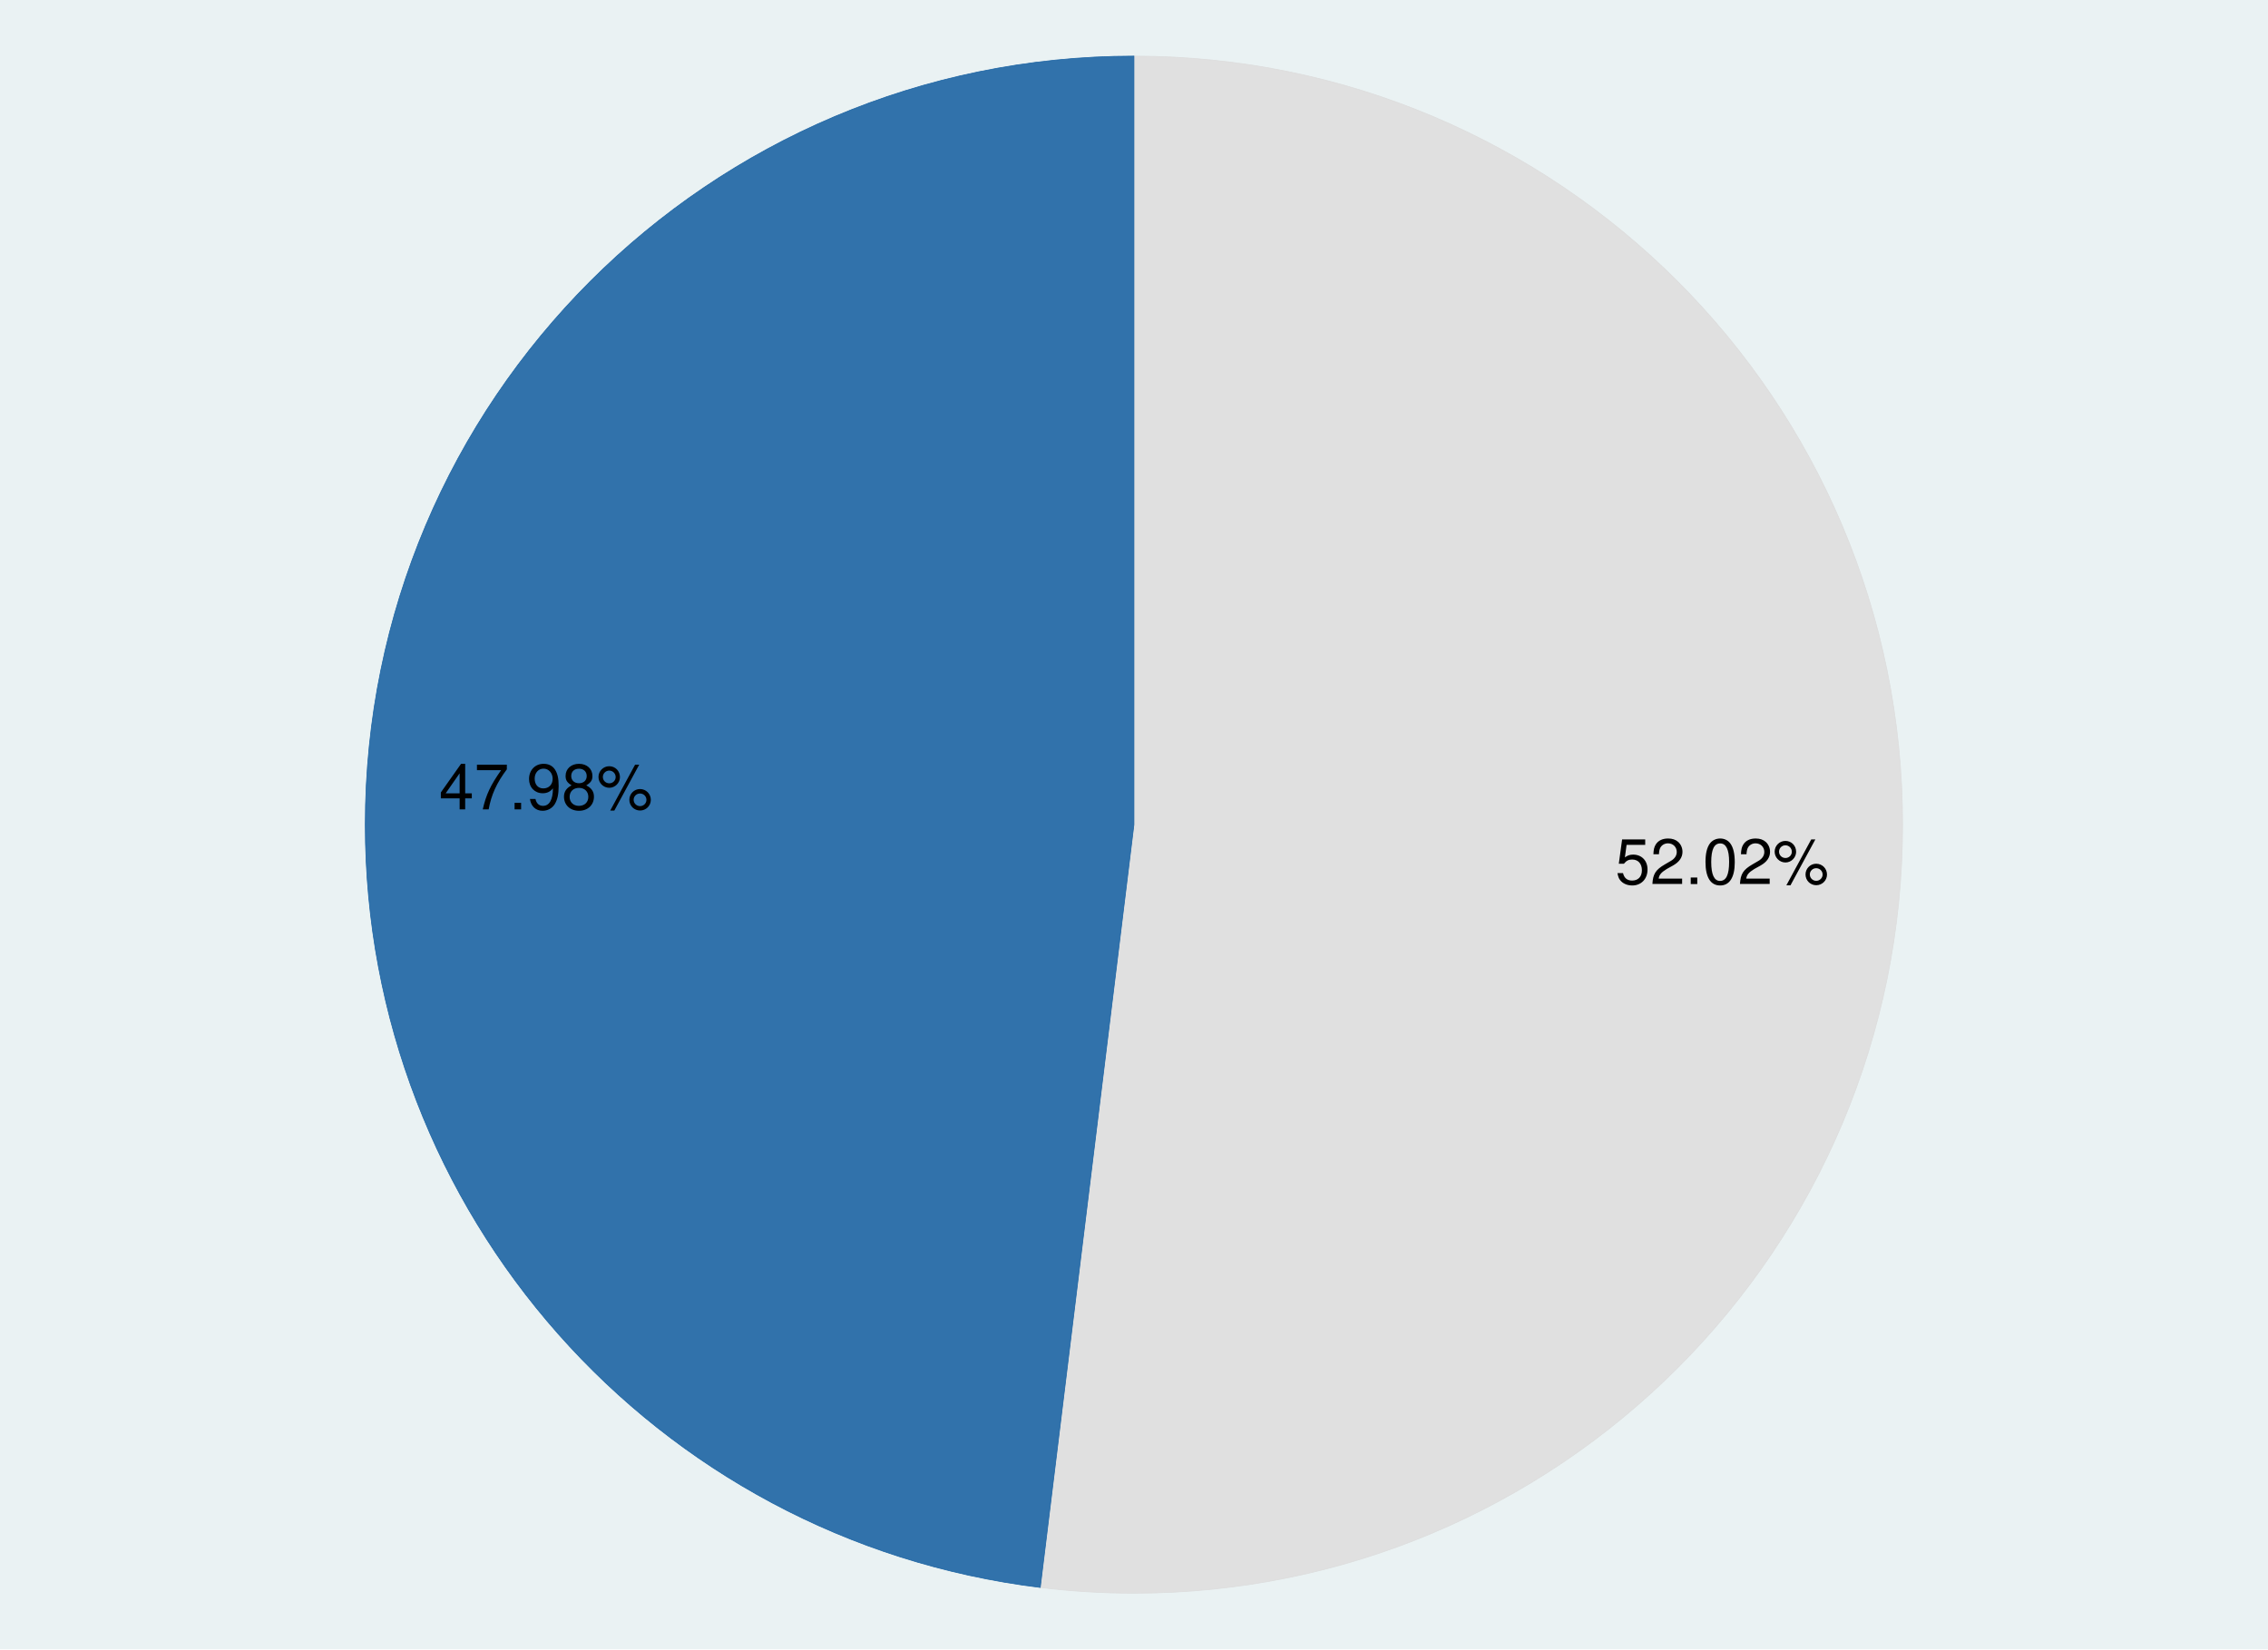
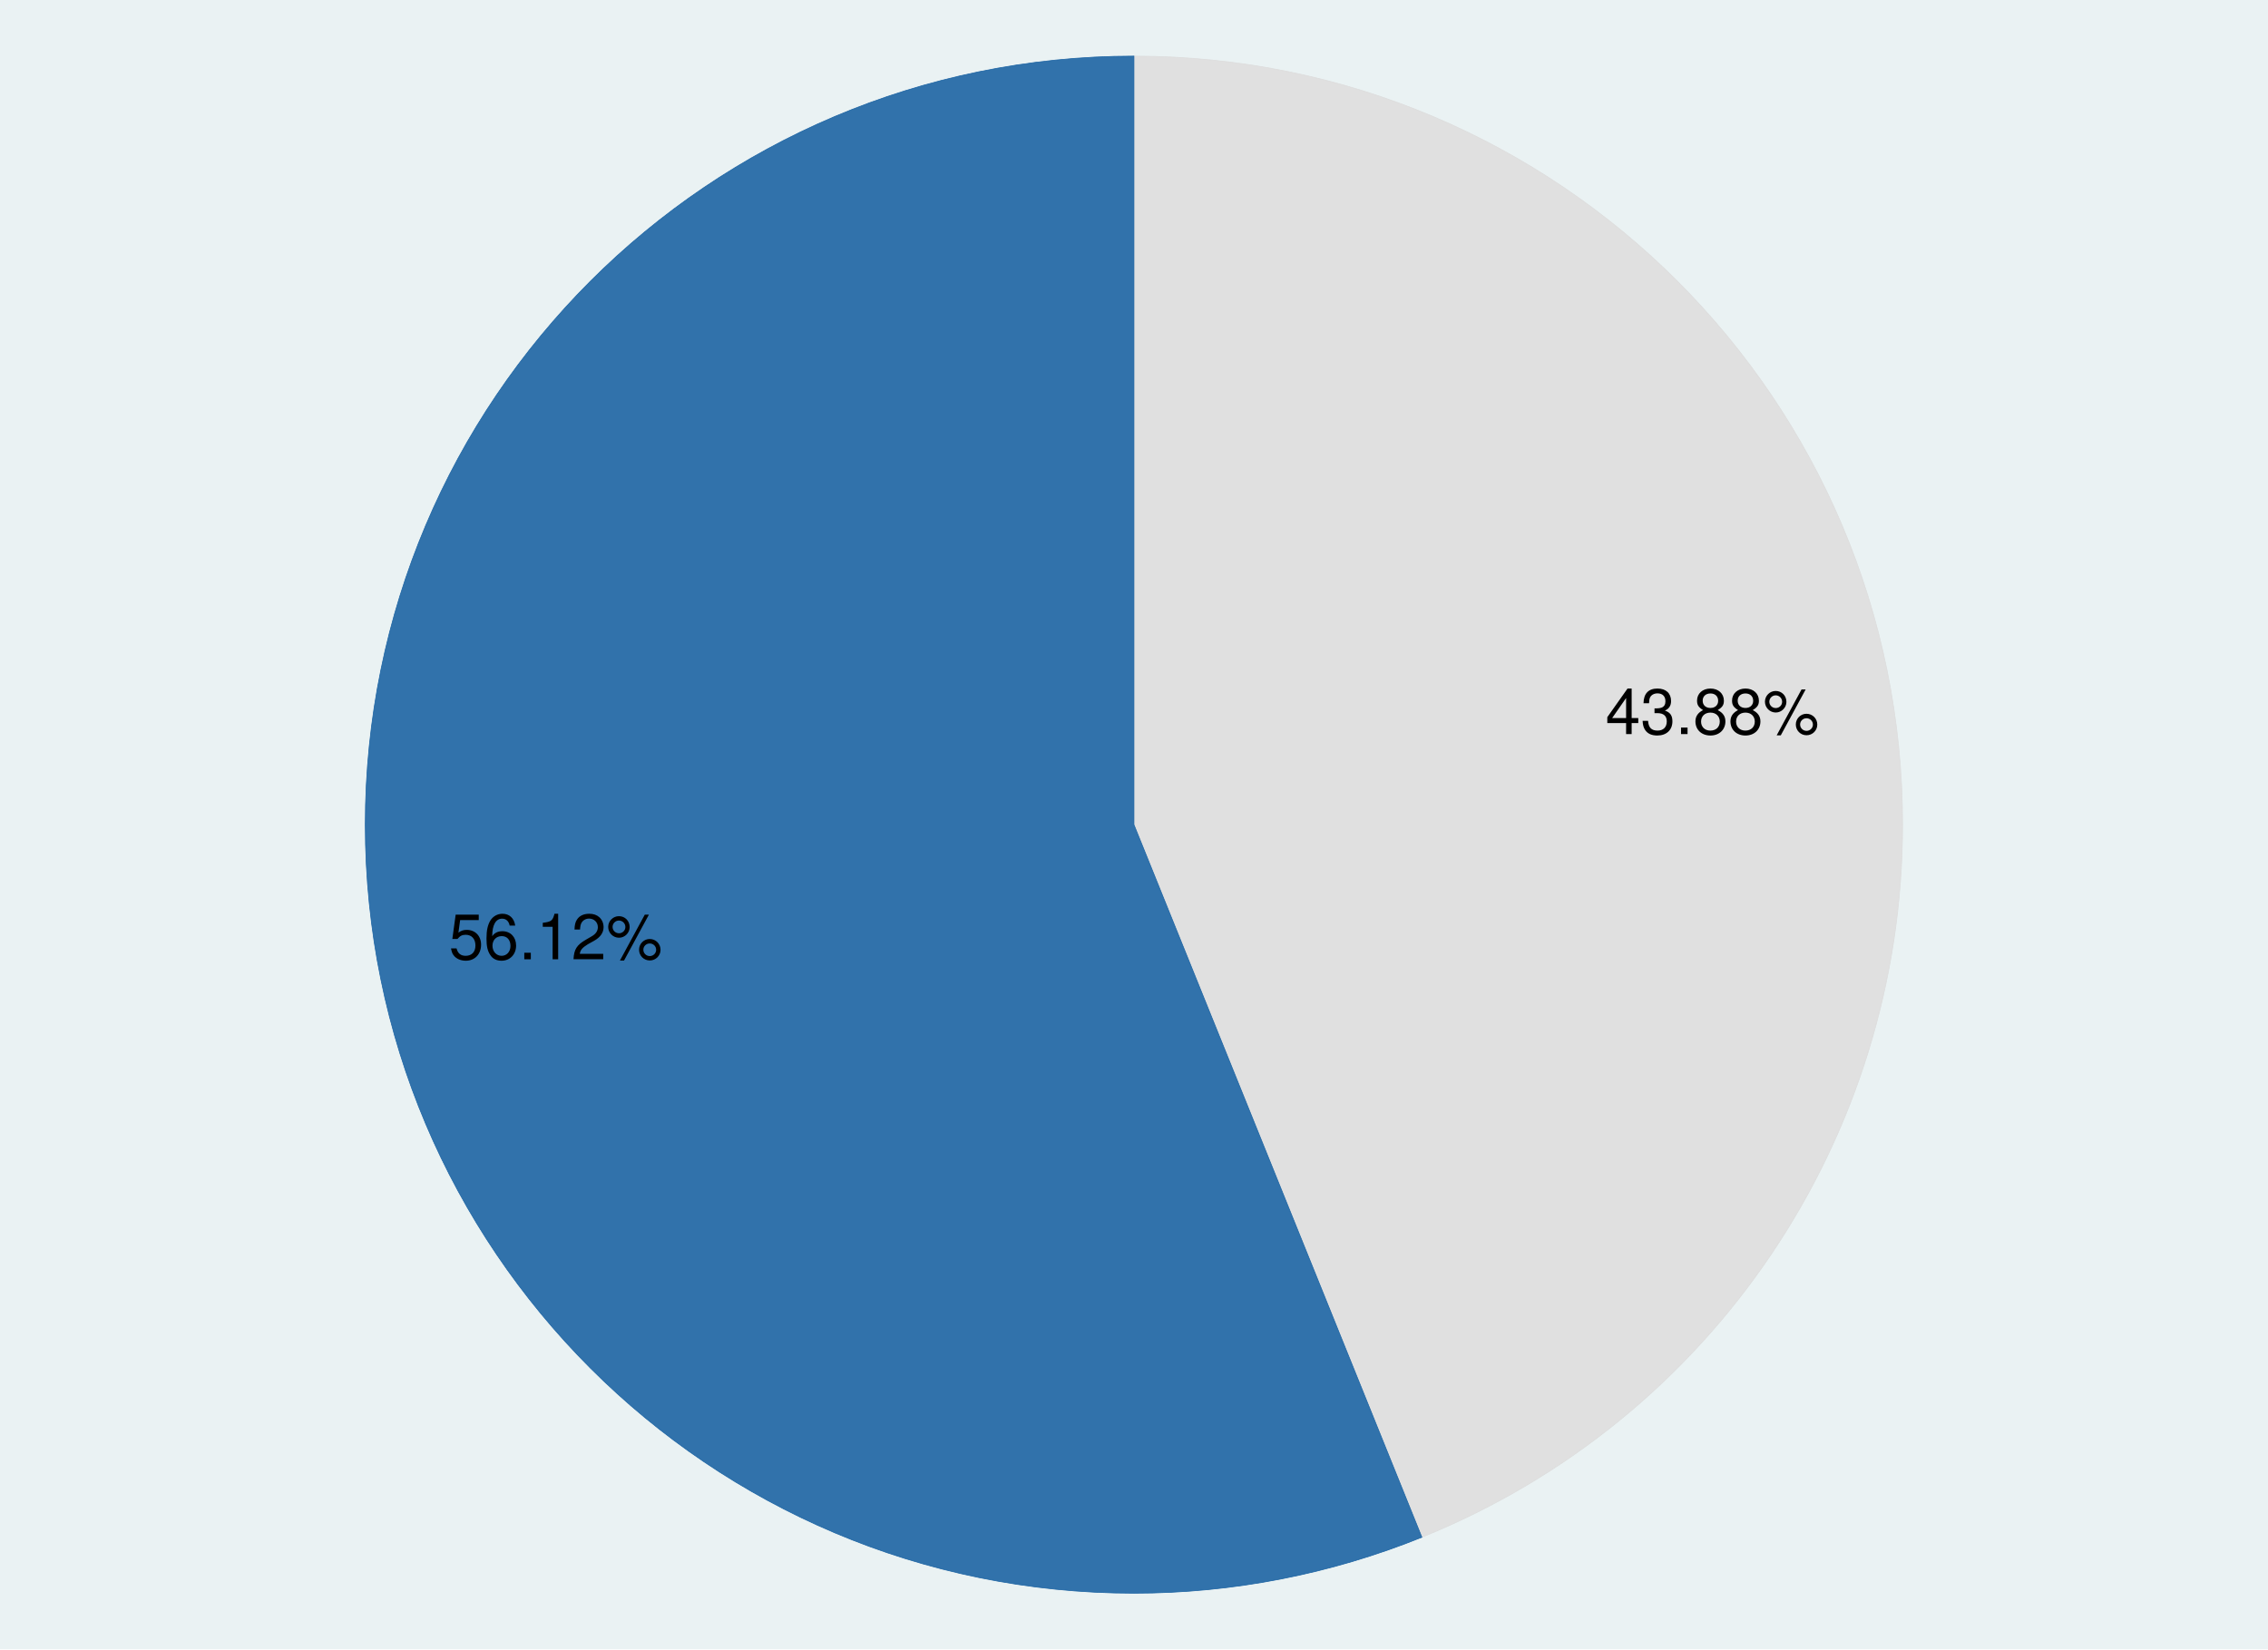
<svg xmlns="http://www.w3.org/2000/svg" viewBox="0 0 528 384" height="384" width="528" xml:space="preserve" id="svg2" version="1.1">
  <defs id="defs6" />
  <g transform="matrix(1.333333,0,0,-1.333333,0,384)" id="g10">
    <g transform="scale(0.1)" id="g12">
      <path id="path14" style="fill:#eaf2f3;fill-opacity:1;fill-rule:nonzero;stroke:none" d="M 0,0 H 3960 V 2880 H 0 Z" />
-       <path id="path16" style="fill:#e0e0e0;fill-opacity:1;fill-rule:nonzero;stroke:none" d="M 1979.88,1439.95 1816.32,107.891 c 54.26,-6.661 108.89,-10.004 163.56,-10.004 741.2,0 1342.07,600.863 1342.07,1342.063 0,741.21 -600.87,1342.07 -1342.07,1342.07" />
-       <path id="path18" style="fill:none;stroke:#dcdcdc;stroke-width:1.2;stroke-linecap:butt;stroke-linejoin:miter;stroke-miterlimit:10;stroke-dasharray:none;stroke-opacity:1" d="M 1979.88,1439.95 1816.32,107.891 c 54.26,-6.661 108.89,-10.004 163.56,-10.004 741.2,0 1342.07,600.863 1342.07,1342.063 0,741.21 -600.87,1342.07 -1342.07,1342.07 z" />
-       <path id="path20" style="fill:#3172ab;fill-opacity:1;fill-rule:nonzero;stroke:none" d="m 1979.88,1439.95 v 1342.07 c -741.21,0 -1342.071,-600.86 -1342.071,-1342.07 0,-677.946 505.611,-1249.438 1178.511,-1332.059" />
-       <path id="path22" style="fill:none;stroke:#1a62a2;stroke-width:1.2;stroke-linecap:butt;stroke-linejoin:miter;stroke-miterlimit:10;stroke-dasharray:none;stroke-opacity:1" d="m 1979.88,1439.95 v 1342.07 c -741.21,0 -1342.071,-600.86 -1342.071,-1342.07 0,-677.946 505.611,-1249.438 1178.511,-1332.059 z" />
+       <path id="path16" style="fill:#e0e0e0;fill-opacity:1;fill-rule:nonzero;stroke:none" d="M 1979.88,1439.95 2482.63,195.609 c 507.24,204.942 839.32,697.266 839.32,1244.341 0,741.21 -600.87,1342.07 -1342.07,1342.07" />
+       <path id="path18" style="fill:none;stroke:#dcdcdc;stroke-width:1.2;stroke-linecap:butt;stroke-linejoin:miter;stroke-miterlimit:10;stroke-dasharray:none;stroke-opacity:1" d="M 1979.88,1439.95 2482.63,195.609 c 507.24,204.942 839.32,697.266 839.32,1244.341 0,741.21 -600.87,1342.07 -1342.07,1342.07 z" />
+       <path id="path20" style="fill:#3172ab;fill-opacity:1;fill-rule:nonzero;stroke:none" d="m 1979.88,1439.95 v 1342.07 c -741.21,0 -1342.071,-600.86 -1342.071,-1342.07 0,-741.2 600.861,-1342.063 1342.071,-1342.063 172.3,0 342.99,33.179 502.75,97.722" />
+       <path id="path22" style="fill:none;stroke:#1a62a2;stroke-width:1.2;stroke-linecap:butt;stroke-linejoin:miter;stroke-miterlimit:10;stroke-dasharray:none;stroke-opacity:1" d="m 1979.88,1439.95 v 1342.07 c -741.21,0 -1342.071,-600.86 -1342.071,-1342.07 0,-741.2 600.861,-1342.063 1342.071,-1342.063 172.3,0 342.99,33.179 502.75,97.722 z" />
      <g transform="scale(10)" id="g24">
-         <text id="text30" style="font-variant:normal;font-weight:normal;font-size:11.001px;font-family:Helvetica;-inkscape-font-specification:Helvetica;writing-mode:lr-tb;fill:#000000;fill-opacity:1;fill-rule:nonzero;stroke:none" transform="matrix(1,0,0,-1,76.6602,146.668)">
-           <tspan id="tspan26" y="0" x="0 6.117 12.234 15.292 21.409 27.526">47.98%</tspan>
-           <tspan id="tspan28" y="13.043" x="205.363 211.48 217.597 220.655 226.772 232.888">52.02%</tspan>
+         <text id="text30" style="font-variant:normal;font-weight:normal;font-size:11.001px;font-family:Helvetica;-inkscape-font-specification:Helvetica;writing-mode:lr-tb;fill:#000000;fill-opacity:1;fill-rule:nonzero;stroke:none" transform="matrix(1,0,0,-1,78.3559,120.483)">
+           <tspan id="tspan26" y="0" x="0 6.117 12.234 15.292 21.409 27.526">56.12%</tspan>
+           <tspan id="tspan28" y="-39.328" x="201.972 208.089 214.206 217.264 223.381 229.498">43.88%</tspan>
        </text>
      </g>
    </g>
  </g>
</svg>
